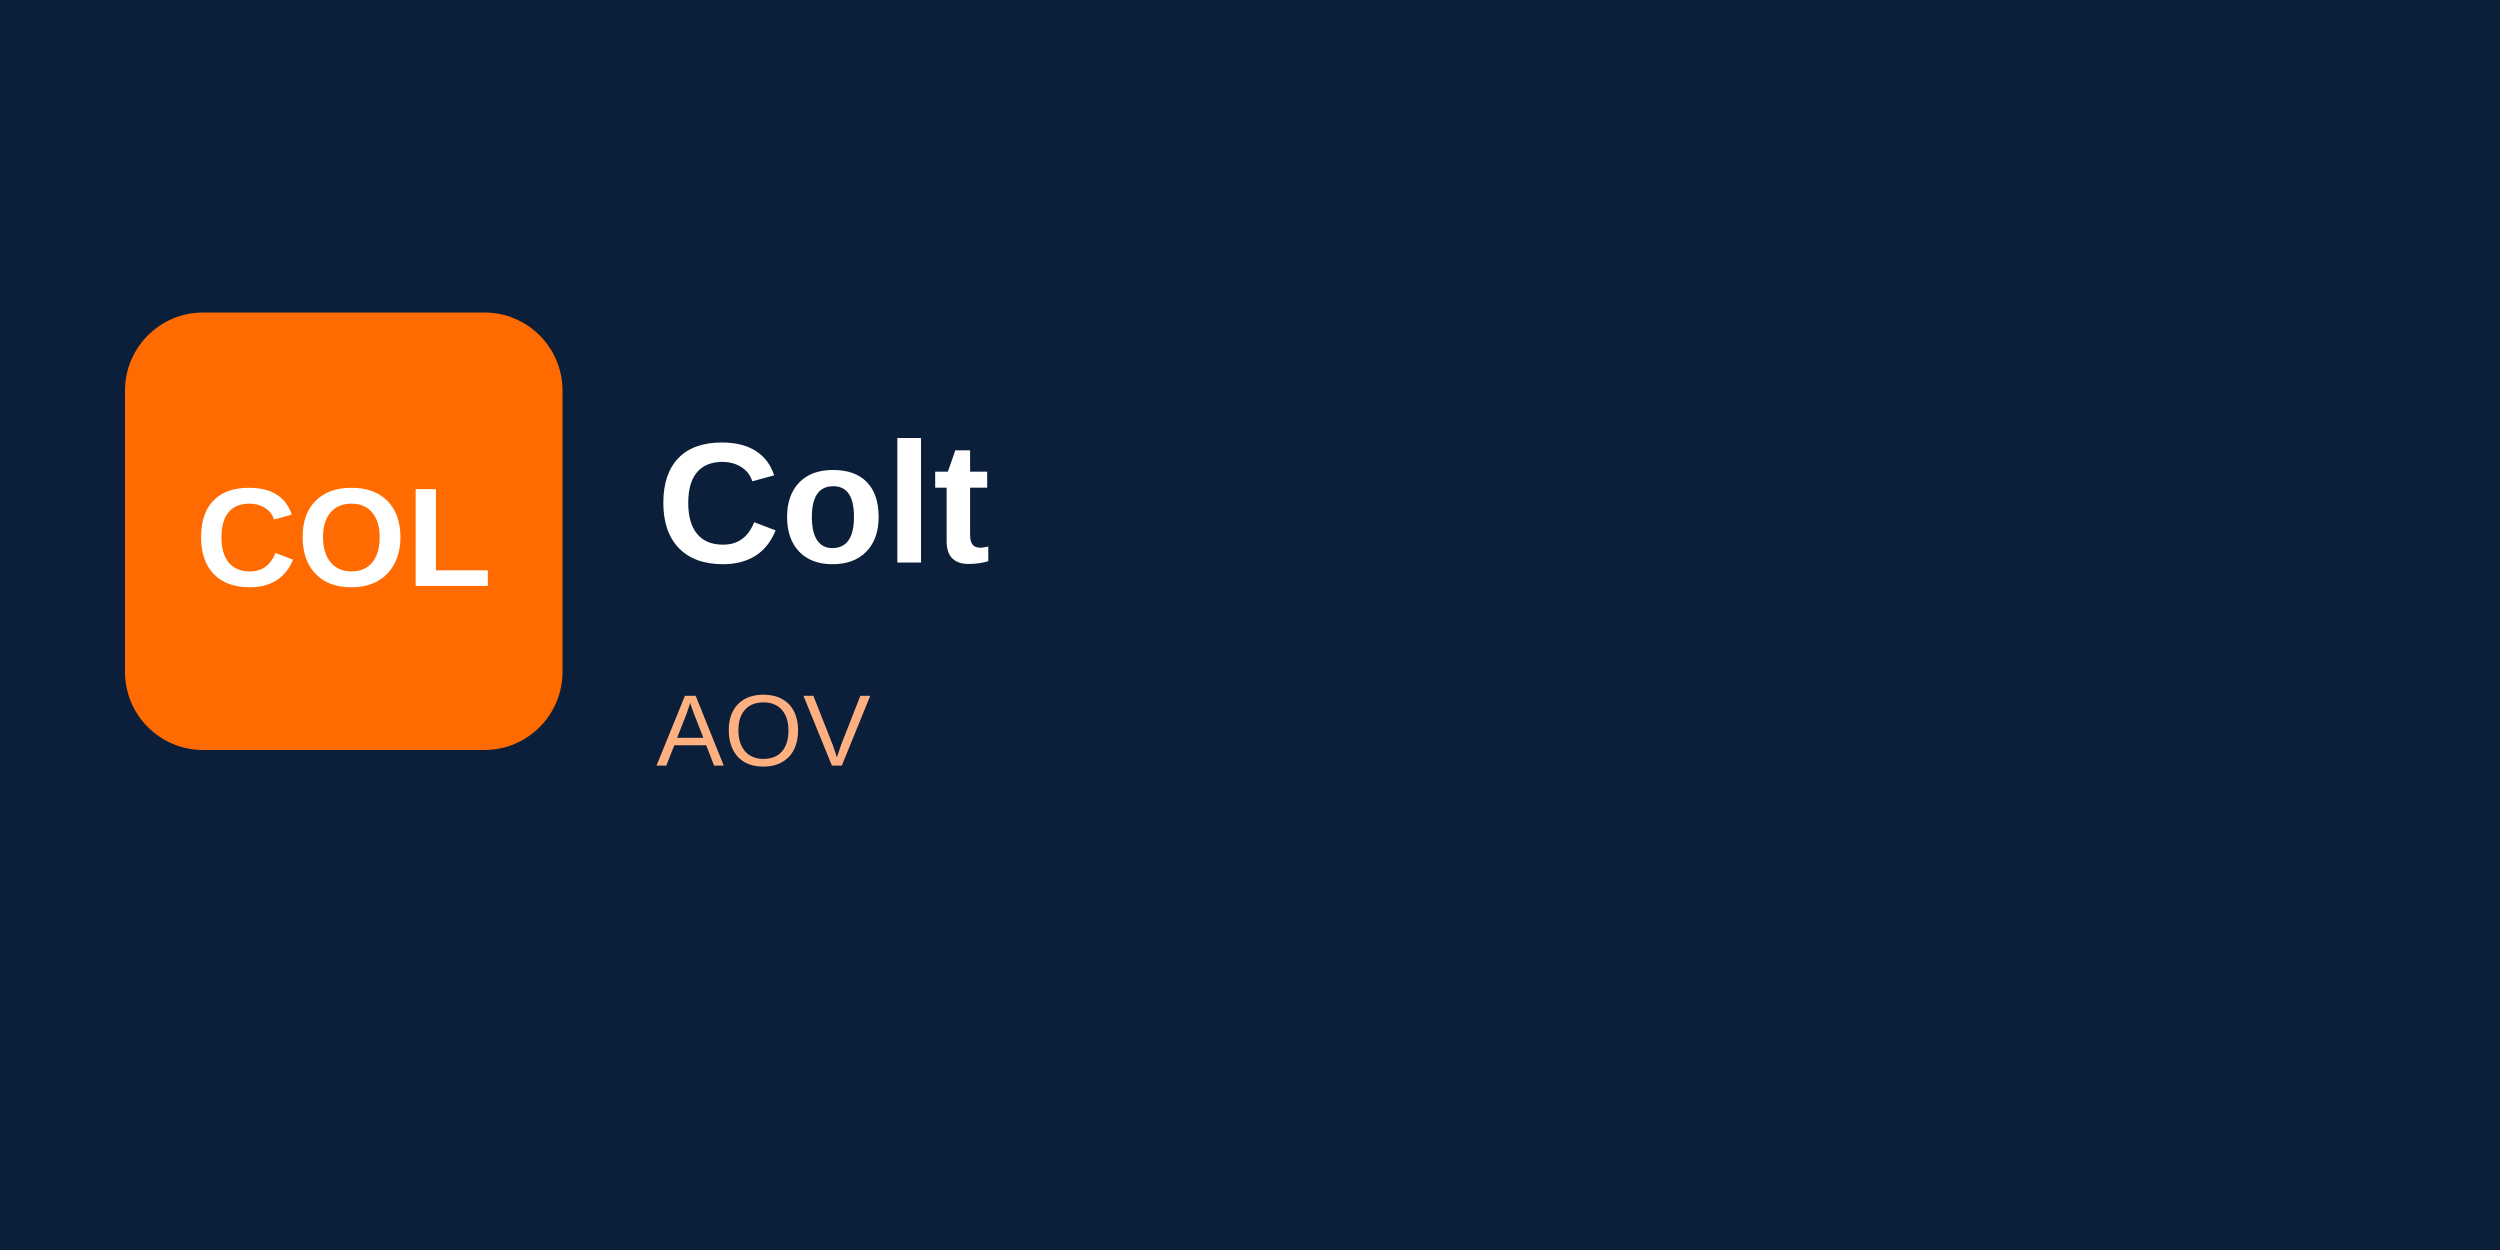
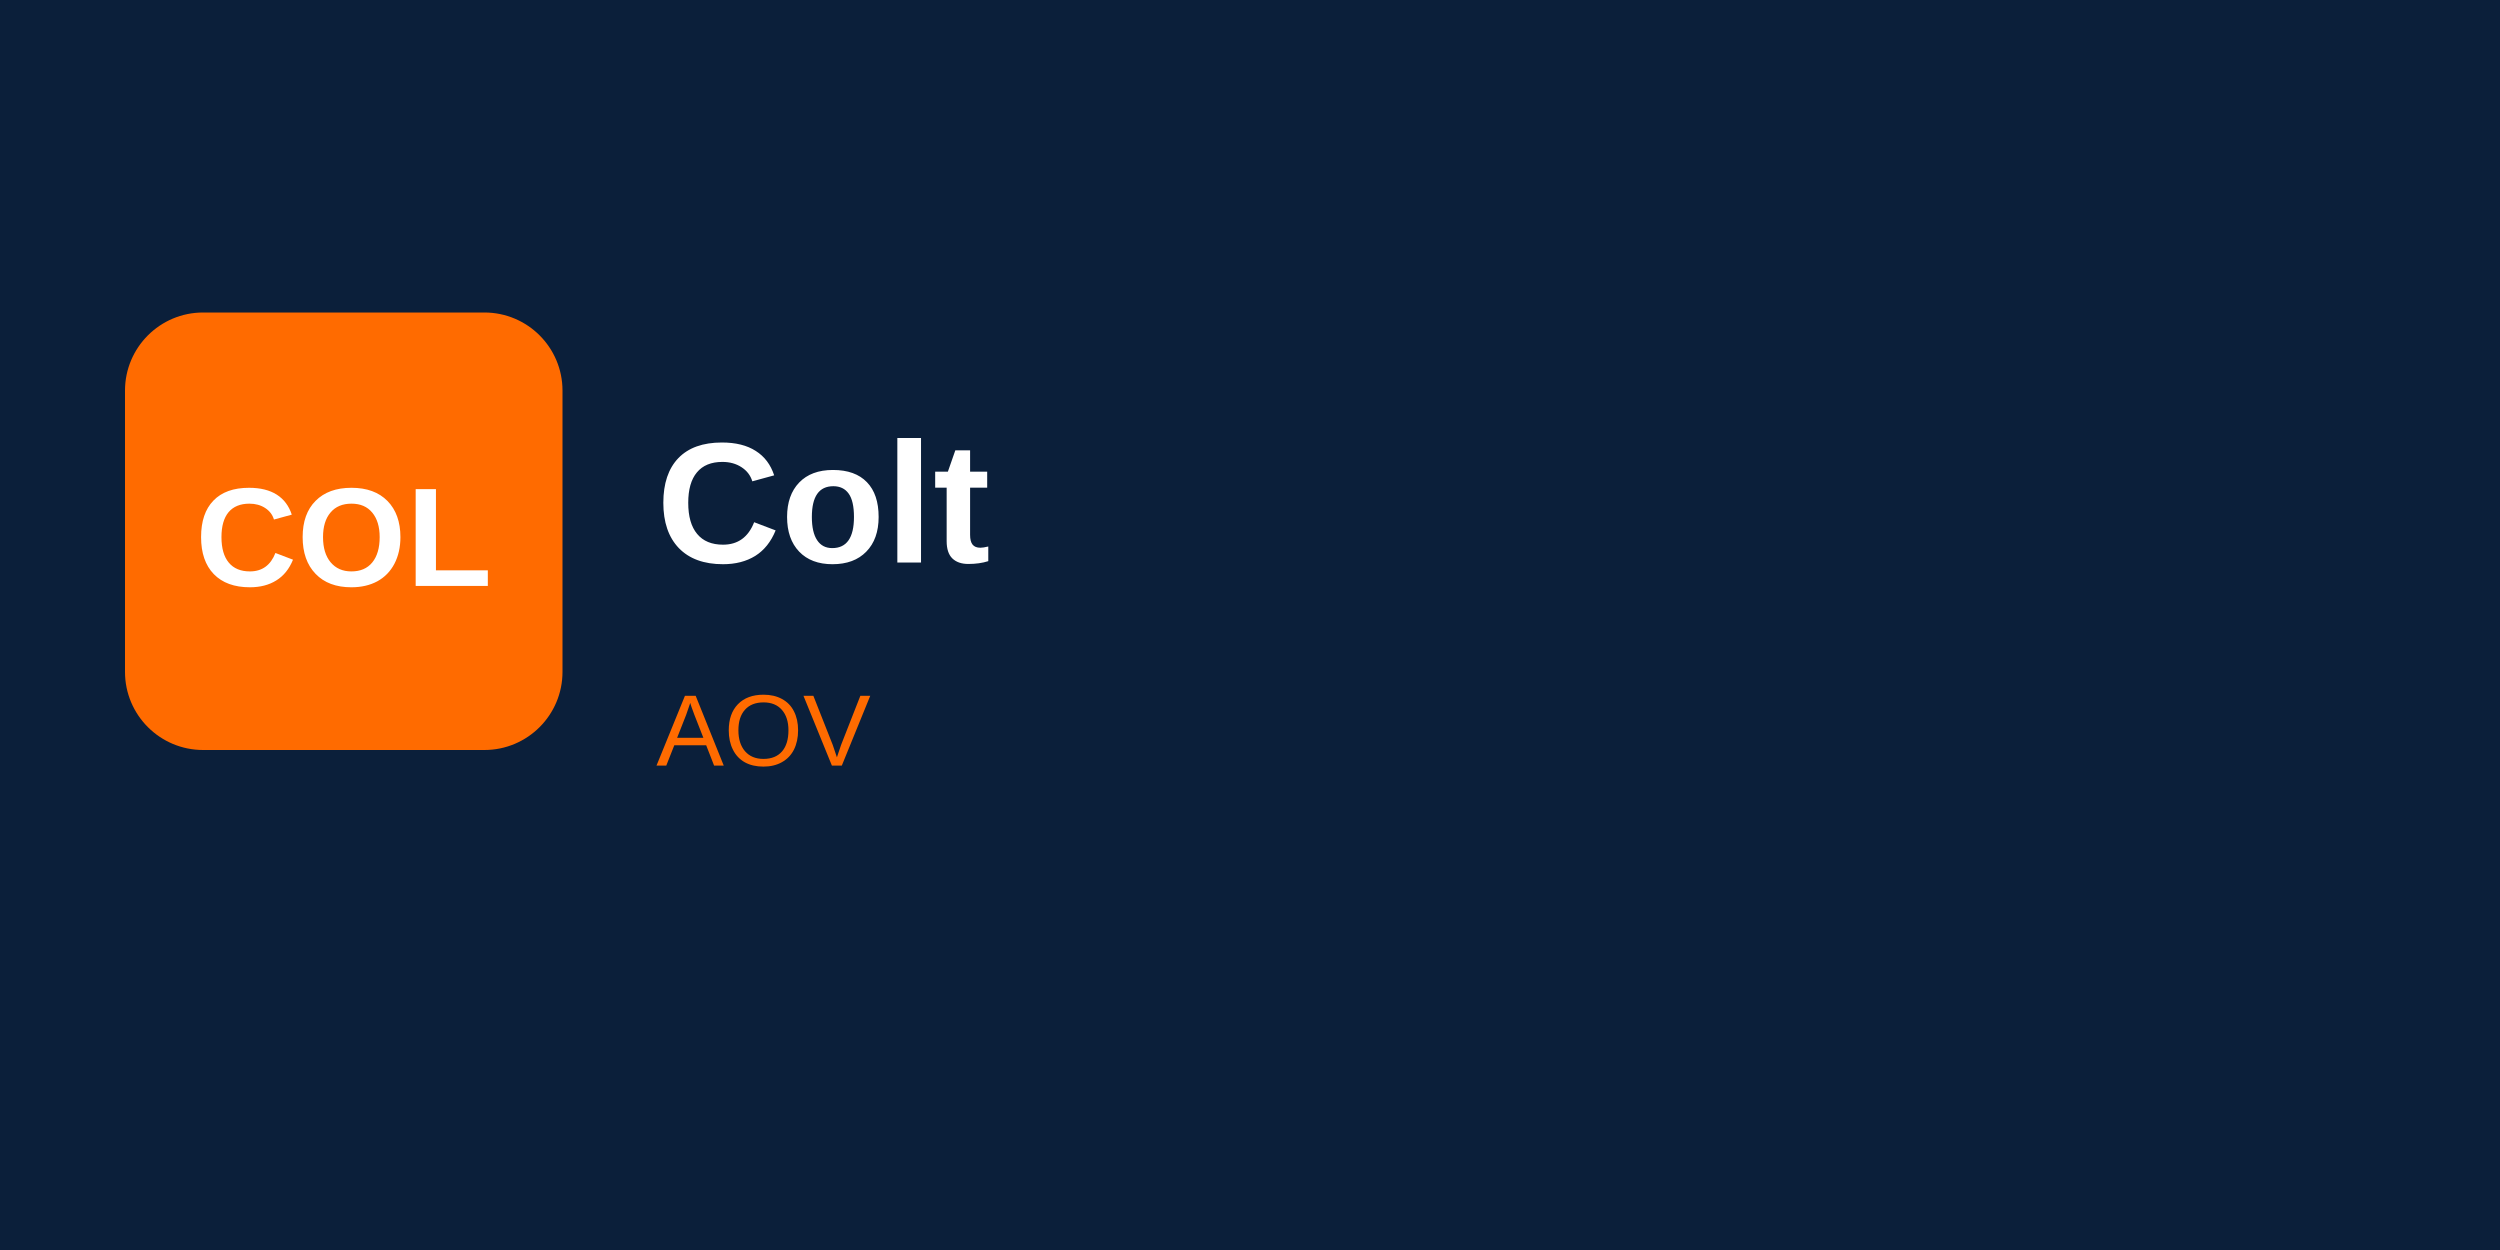
<svg xmlns="http://www.w3.org/2000/svg" width="320" height="160" viewBox="0 0 320 160" role="img" aria-label="Colt">
  <rect width="320" height="160" fill="#0B1F3A" />
  <rect x="16" y="40" width="56" height="56" rx="10" fill="#FF6B00" />
  <text x="44" y="75" text-anchor="middle" font-family="Arial, Helvetica, sans-serif" font-size="18" font-weight="700" fill="#ffffff">COL</text>
  <text x="84" y="72" font-family="Arial, Helvetica, sans-serif" font-size="22" font-weight="700" fill="#ffffff">Colt</text>
-   <text x="84" y="98" font-family="Arial, Helvetica, sans-serif" font-size="13" fill="#FFB080">AOV</text>
+   <text x="84" y="98" font-family="Arial, Helvetica, sans-serif" font-size="13" fill="#ff6b00">AOV</text>
</svg>
